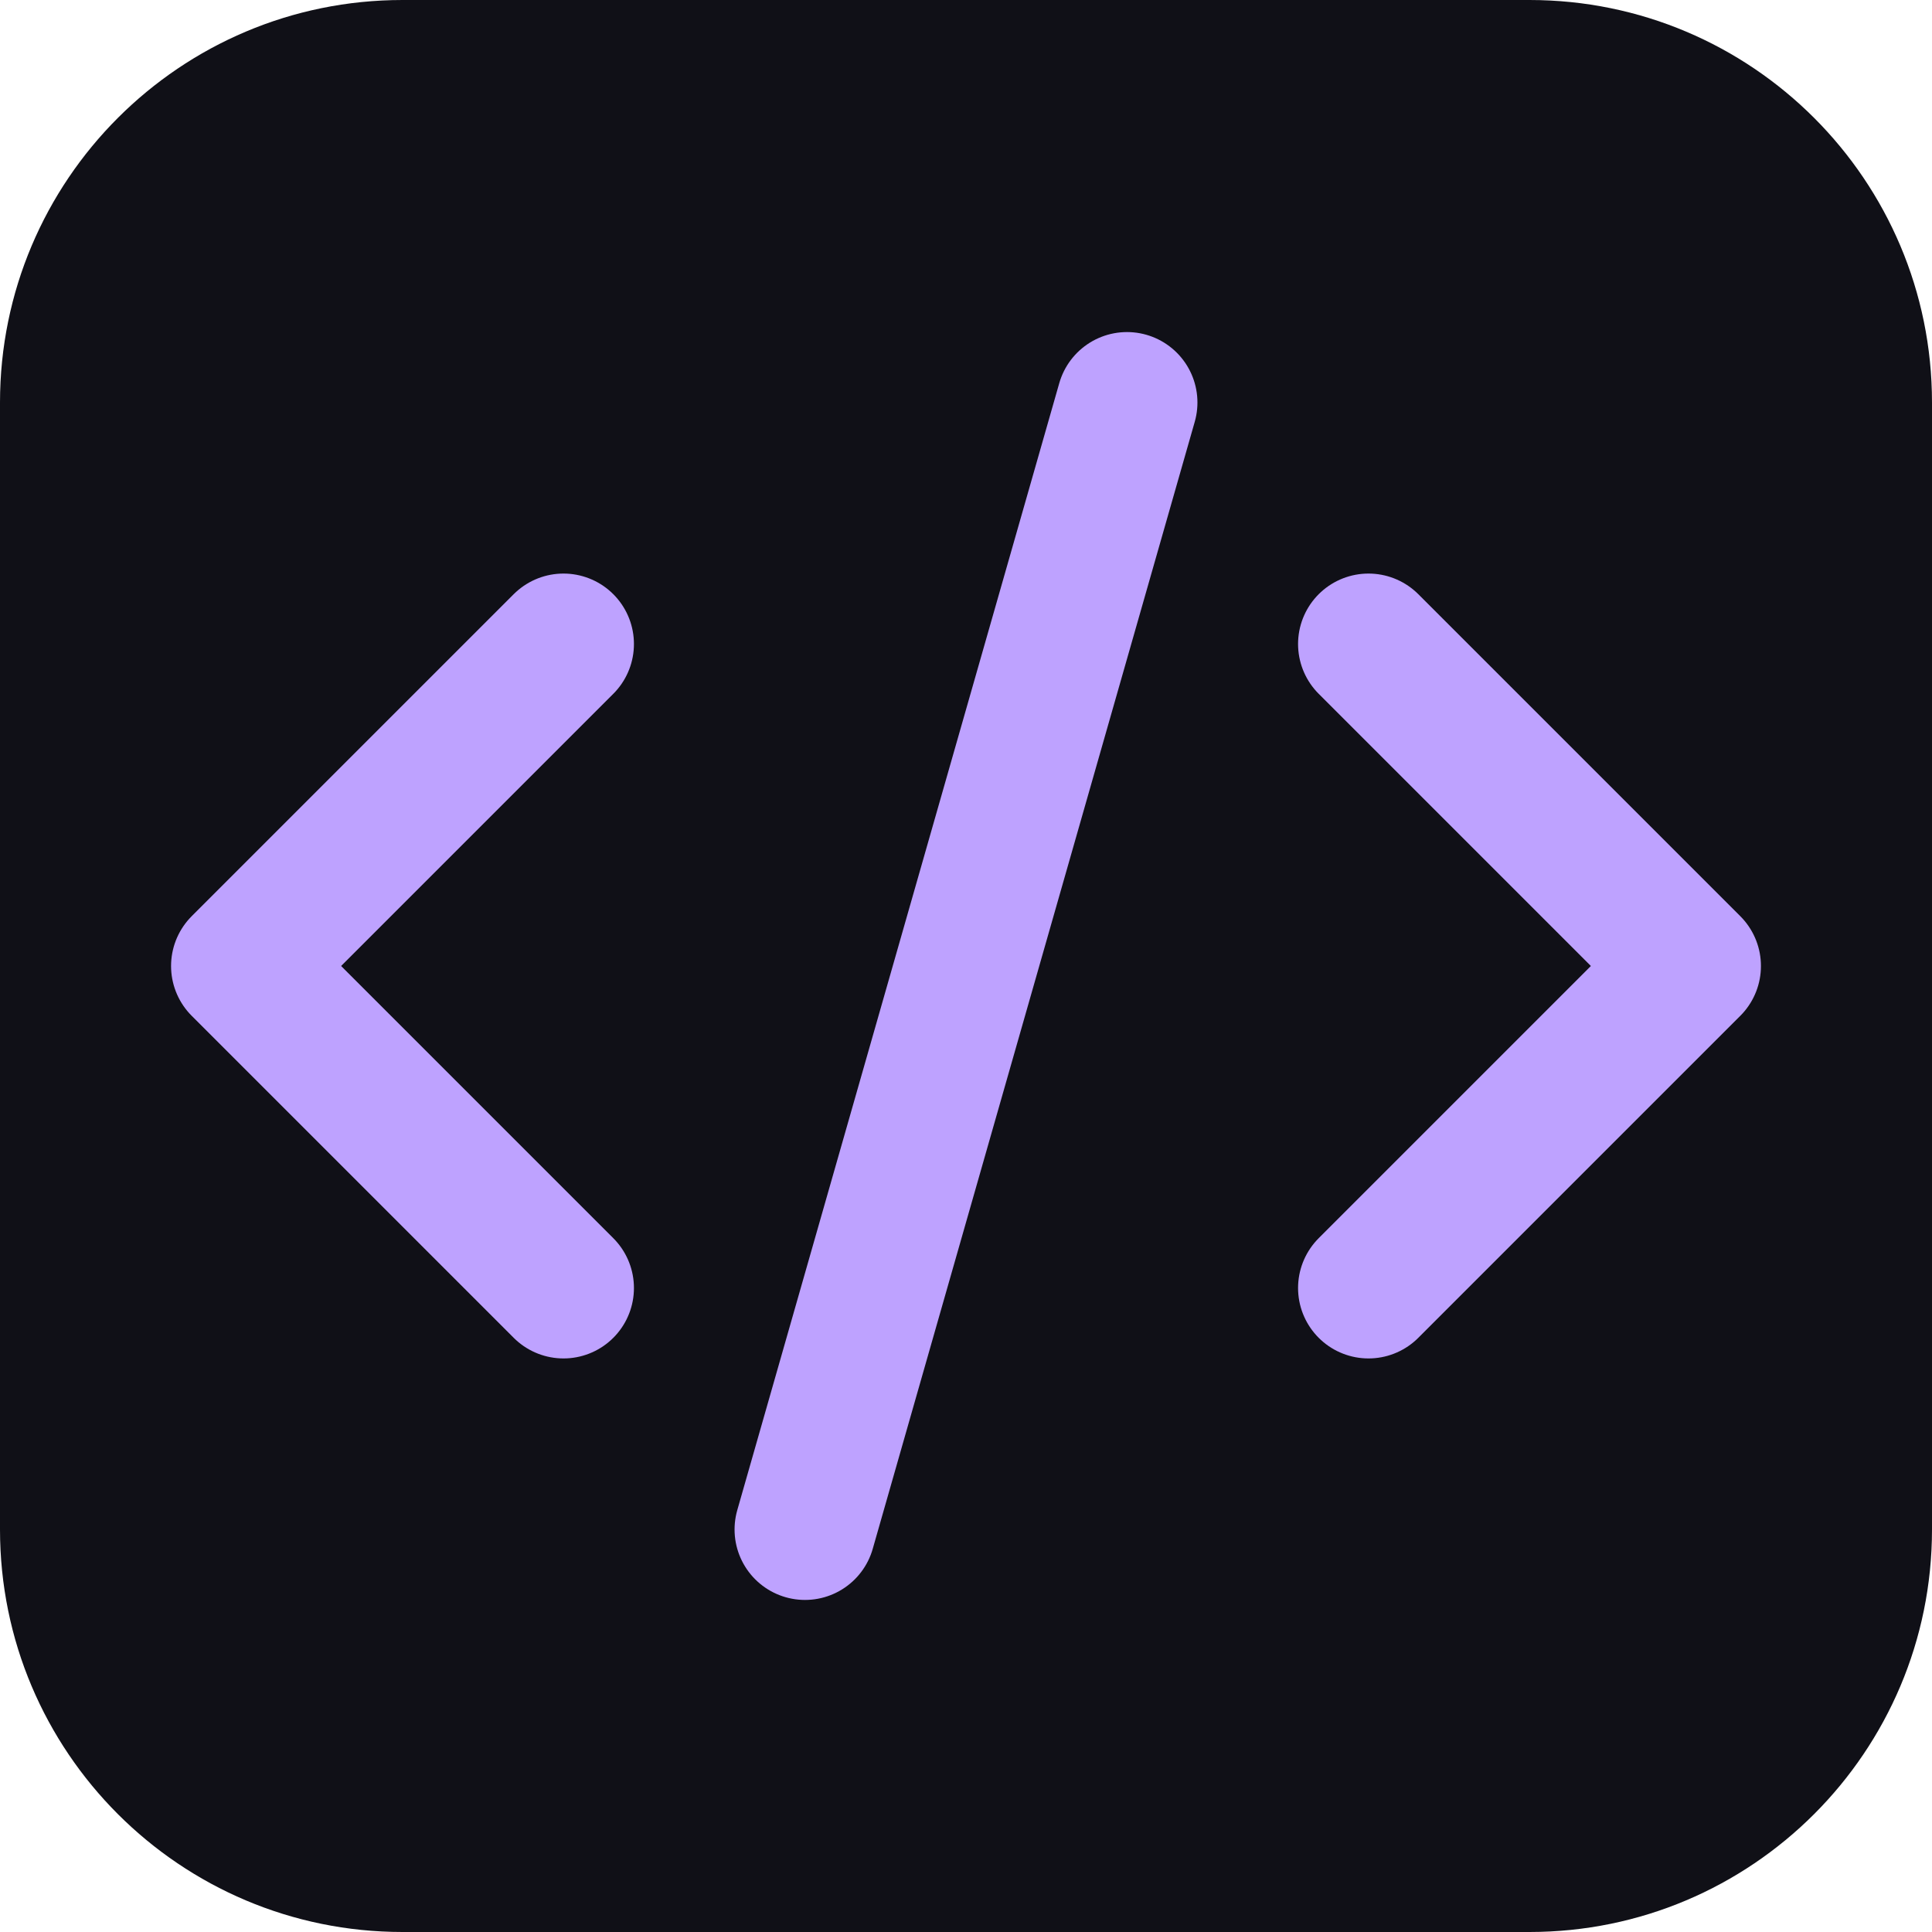
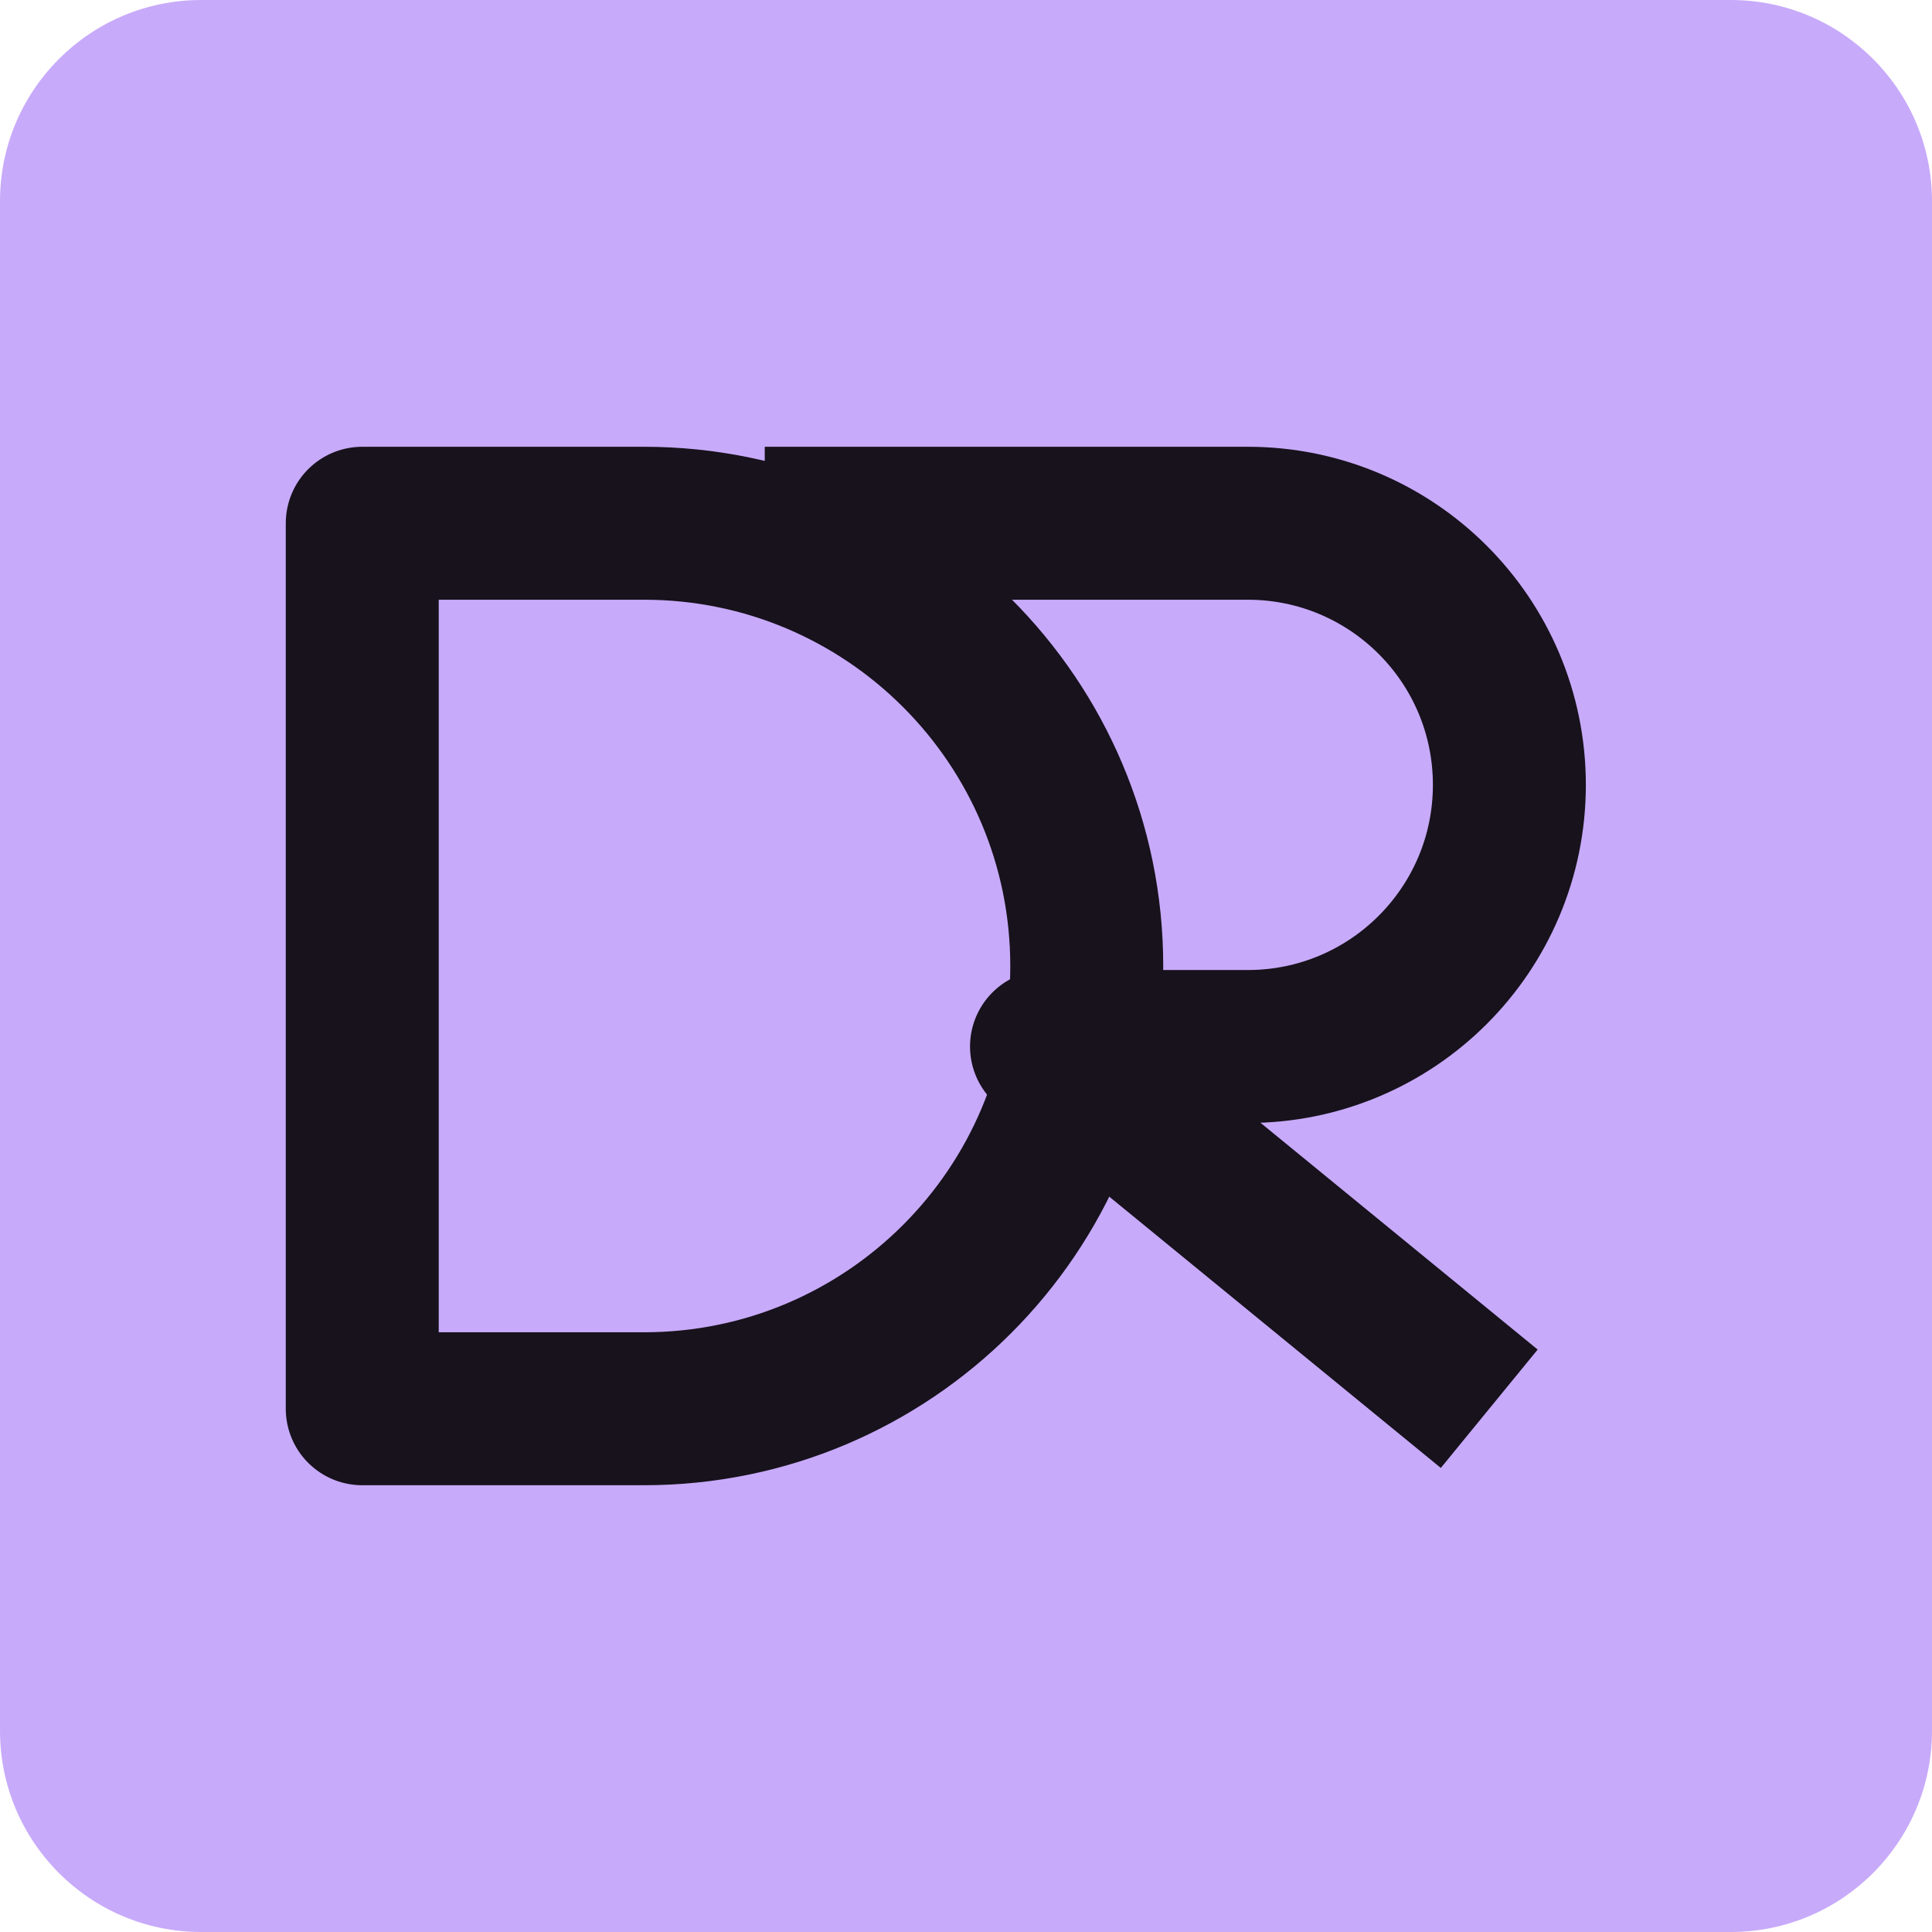
<svg xmlns="http://www.w3.org/2000/svg" viewBox="0 0 48 48">
-   <rect width="48" height="48" rx="10" fill="#101017" />
-   <path d="m14 16-8 8 8 8m20-16 8 8-8 8M28 10l-8 28" fill="none" stroke="#bea2ff" stroke-width="3.5" stroke-linecap="round" stroke-linejoin="round" />
+   <rect width="48" height="48" rx="5" fill="#c8aafa" />
+   <g fill="none" stroke="#17121c" stroke-width="3.8" stroke-linejoin="round">
+     <path d="M9 13h7a11 11 0 0 1 0 22H9z" />
+     <path d="M19 13h12a6.5 6.5 0 0 1 0 13h-5l11 9" />
+   </g>
</svg>
